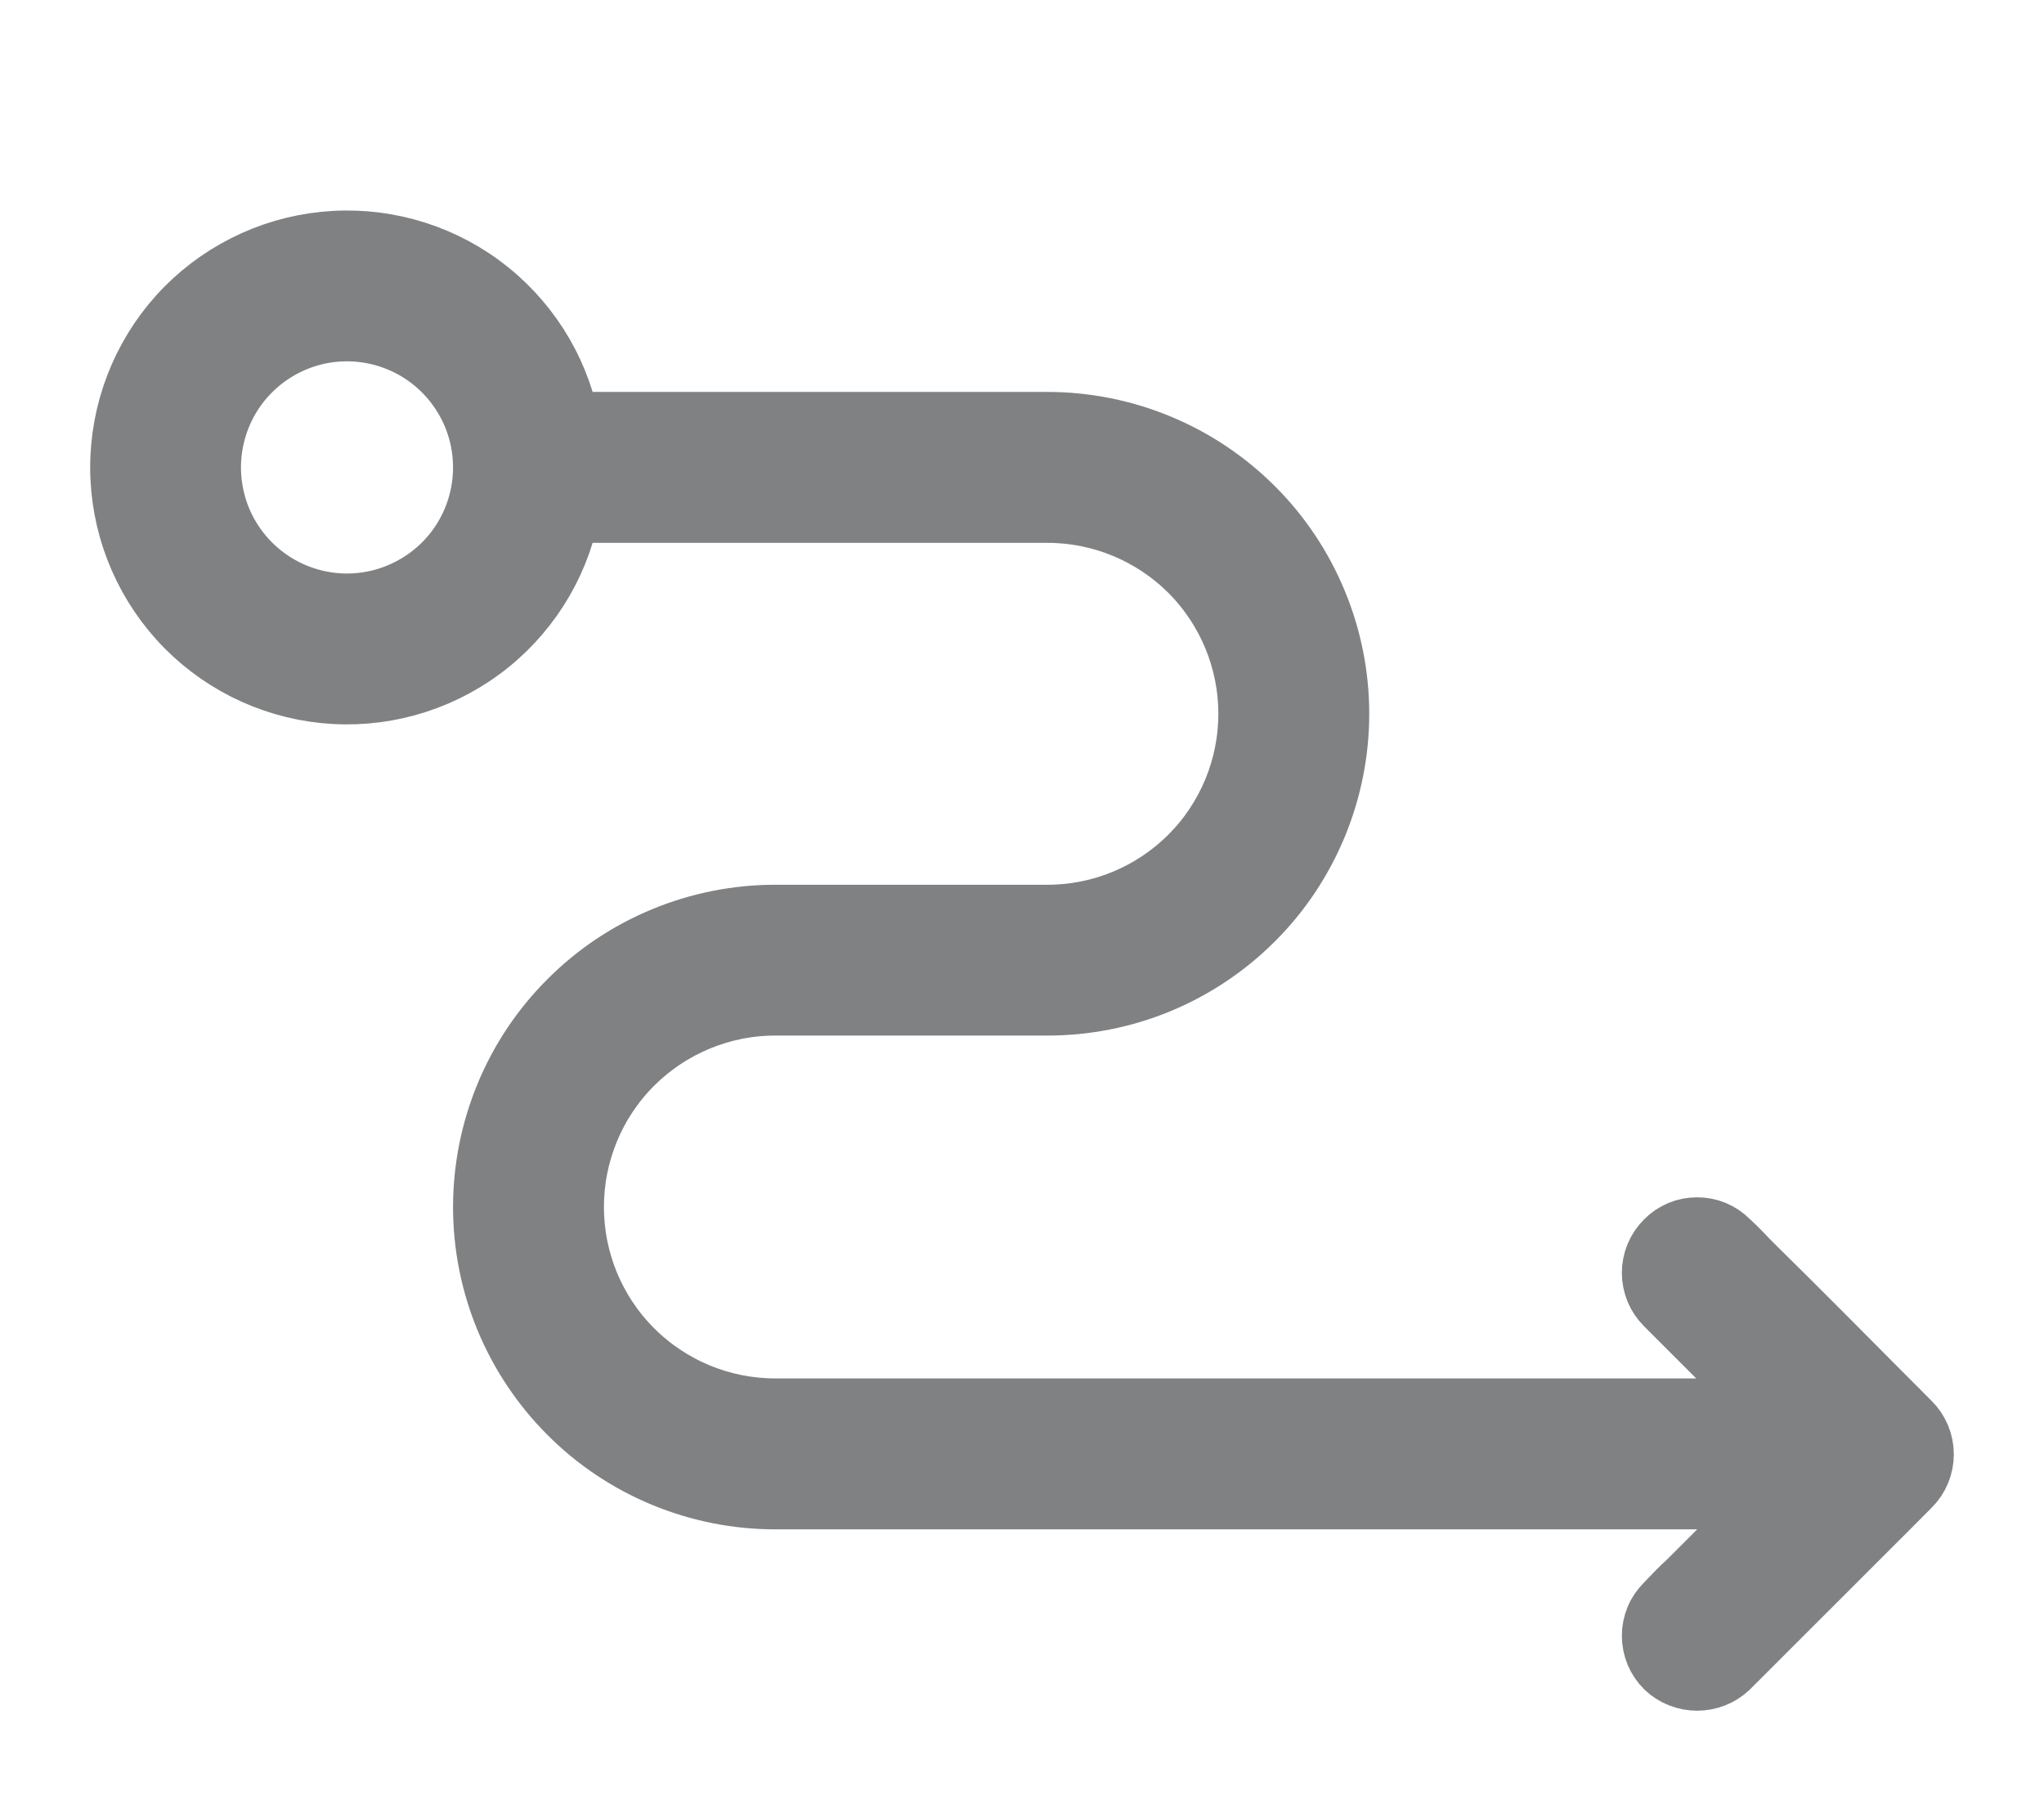
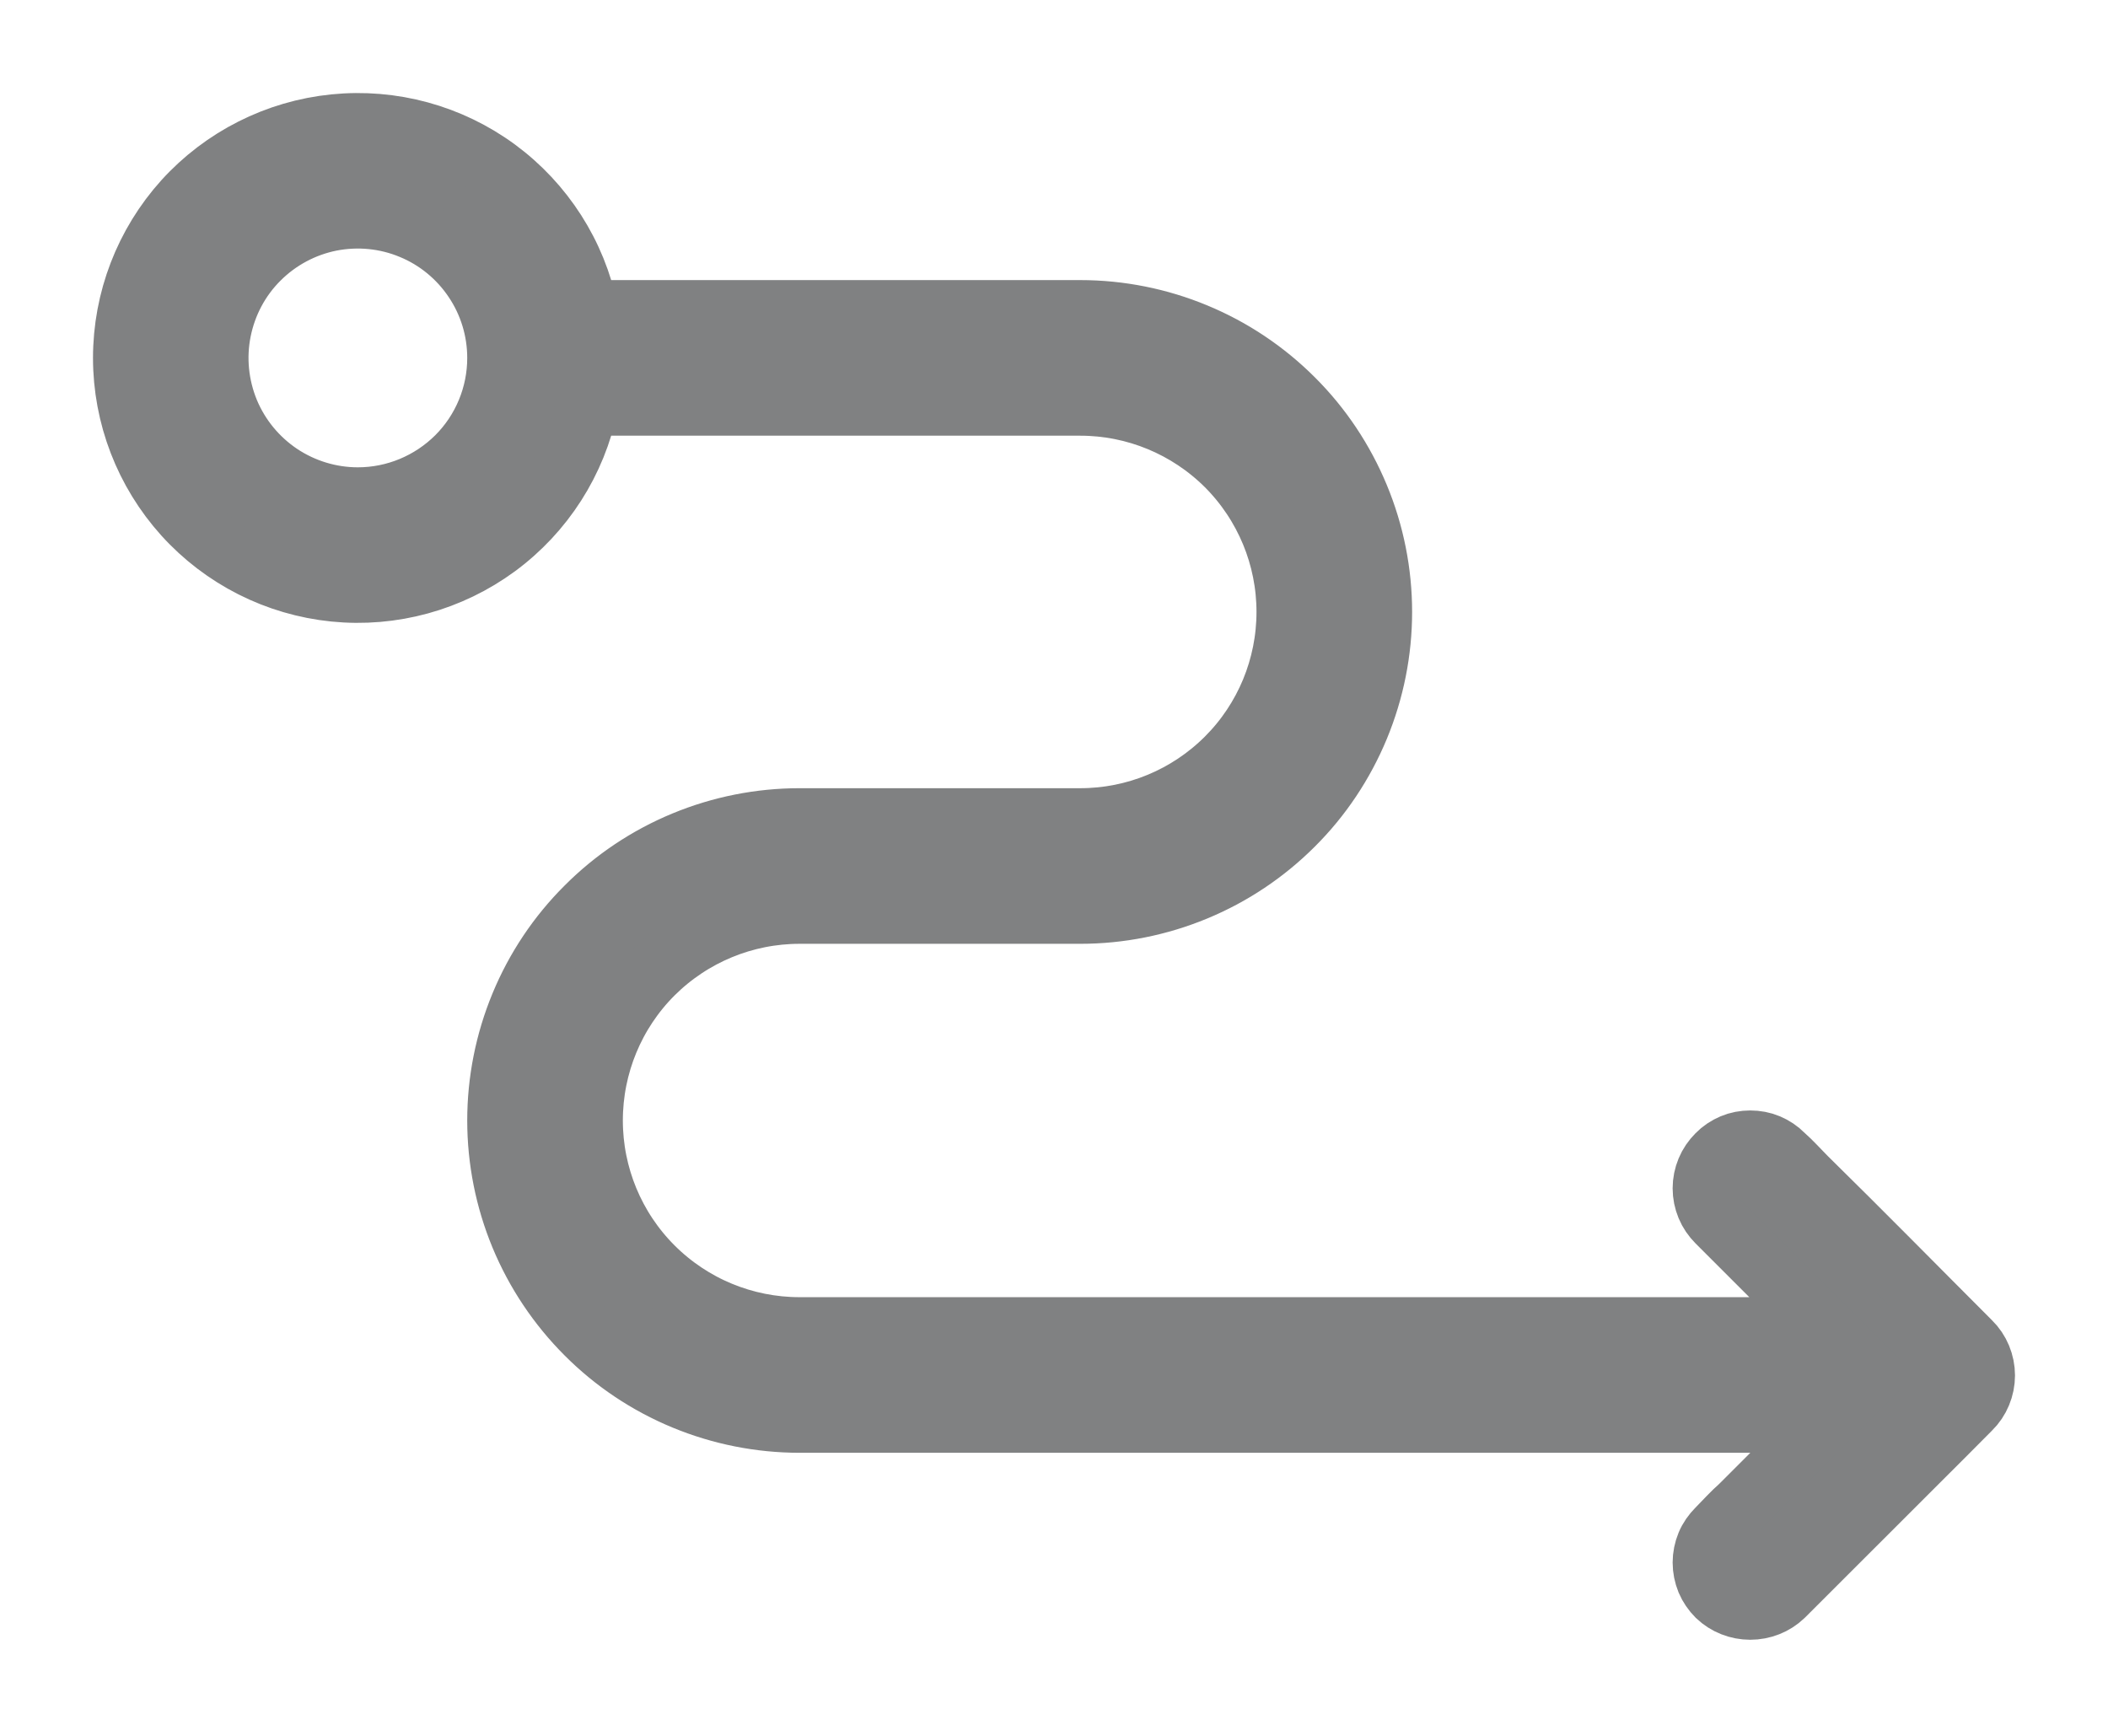
- <svg xmlns="http://www.w3.org/2000/svg" width="17" height="15" viewBox="0 0 17 15" fill="none">
-   <path d="M15.888 11.825C15.451 11.388 15.013 10.942 14.568 10.505C14.507 10.444 14.447 10.376 14.379 10.316C14.345 10.281 14.303 10.253 14.258 10.234C14.213 10.215 14.164 10.206 14.115 10.206C14.066 10.206 14.017 10.215 13.972 10.234C13.927 10.253 13.885 10.281 13.851 10.316C13.816 10.351 13.787 10.393 13.768 10.439C13.749 10.485 13.739 10.534 13.739 10.584C13.739 10.634 13.749 10.683 13.768 10.729C13.787 10.775 13.816 10.817 13.851 10.852L14.711 11.712H6.448C6.004 11.712 5.578 11.536 5.263 11.221C4.949 10.907 4.773 10.481 4.773 10.037C4.773 9.592 4.949 9.166 5.263 8.852C5.578 8.538 6.004 8.361 6.448 8.361H8.712C9.03 8.361 9.346 8.299 9.64 8.177C9.935 8.055 10.202 7.876 10.427 7.651C10.653 7.426 10.831 7.158 10.953 6.864C11.075 6.569 11.138 6.254 11.138 5.935C11.138 5.617 11.075 5.301 10.953 5.007C10.831 4.713 10.653 4.445 10.427 4.22C10.202 3.995 9.935 3.816 9.64 3.694C9.346 3.572 9.03 3.509 8.712 3.509H4.735C4.642 3.051 4.381 2.644 4.005 2.367C3.628 2.09 3.162 1.963 2.697 2.01C2.232 2.057 1.801 2.275 1.487 2.621C1.174 2.968 1 3.419 1 3.887C1 4.354 1.174 4.805 1.487 5.152C1.801 5.499 2.232 5.717 2.697 5.764C3.162 5.811 3.628 5.683 4.005 5.406C4.381 5.129 4.642 4.722 4.735 4.264H8.712C9.155 4.264 9.58 4.44 9.894 4.753C10.207 5.067 10.383 5.492 10.383 5.935C10.383 6.379 10.207 6.804 9.894 7.117C9.58 7.431 9.155 7.607 8.712 7.607H6.448C6.129 7.607 5.813 7.67 5.518 7.792C5.223 7.914 4.955 8.093 4.73 8.319C4.504 8.544 4.325 8.812 4.203 9.107C4.081 9.402 4.018 9.718 4.018 10.037C4.018 10.356 4.081 10.672 4.203 10.967C4.325 11.261 4.504 11.529 4.73 11.755C4.955 11.981 5.223 12.16 5.518 12.282C5.813 12.404 6.129 12.467 6.448 12.467H10.583H14.719L14.04 13.146C13.972 13.206 13.911 13.274 13.851 13.335C13.816 13.37 13.787 13.411 13.768 13.457C13.749 13.503 13.739 13.553 13.739 13.602C13.739 13.652 13.749 13.701 13.768 13.748C13.787 13.793 13.816 13.835 13.851 13.87C13.922 13.938 14.017 13.975 14.115 13.975C14.213 13.975 14.308 13.938 14.379 13.87L15.7 12.55L15.888 12.361C15.924 12.326 15.952 12.284 15.971 12.238C15.99 12.192 16 12.143 16 12.093C16 12.043 15.99 11.994 15.971 11.948C15.952 11.902 15.924 11.86 15.888 11.825ZM2.886 5.019C2.662 5.019 2.443 4.952 2.257 4.828C2.071 4.703 1.926 4.527 1.84 4.32C1.755 4.113 1.732 3.885 1.776 3.666C1.82 3.446 1.927 3.244 2.086 3.086C2.244 2.928 2.446 2.82 2.665 2.776C2.885 2.733 3.113 2.755 3.319 2.841C3.526 2.926 3.703 3.072 3.827 3.258C3.952 3.444 4.018 3.663 4.018 3.887C4.018 4.187 3.899 4.475 3.687 4.687C3.474 4.899 3.186 5.019 2.886 5.019Z" fill="#808182" stroke="#808182" stroke-width="0.5" />
+ <svg xmlns="http://www.w3.org/2000/svg" width="17" height="14" viewBox="0 0 17 14" fill="none">
+   <path d="M15.888 10.825C15.451 10.388 15.013 9.942 14.568 9.505C14.507 9.444 14.447 9.376 14.379 9.316C14.345 9.281 14.303 9.253 14.258 9.234C14.213 9.215 14.164 9.206 14.115 9.206C14.066 9.206 14.017 9.215 13.972 9.234C13.927 9.253 13.885 9.281 13.851 9.316C13.816 9.351 13.787 9.393 13.768 9.439C13.749 9.485 13.739 9.534 13.739 9.584C13.739 9.634 13.749 9.683 13.768 9.729C13.787 9.775 13.816 9.817 13.851 9.852L14.711 10.712H6.448C6.004 10.712 5.578 10.536 5.263 10.221C4.949 9.907 4.773 9.481 4.773 9.037C4.773 8.592 4.949 8.166 5.263 7.852C5.578 7.538 6.004 7.362 6.448 7.362H8.712C9.03 7.362 9.346 7.299 9.64 7.177C9.935 7.055 10.202 6.876 10.427 6.651C10.653 6.426 10.831 6.158 10.953 5.864C11.075 5.569 11.138 5.254 11.138 4.935C11.138 4.617 11.075 4.301 10.953 4.007C10.831 3.713 10.653 3.445 10.427 3.22C10.202 2.995 9.935 2.816 9.64 2.694C9.346 2.572 9.03 2.509 8.712 2.509H4.735C4.642 2.051 4.381 1.644 4.005 1.367C3.628 1.09 3.162 0.963 2.697 1.01C2.232 1.057 1.801 1.275 1.487 1.621C1.174 1.968 1 2.419 1 2.887C1 3.354 1.174 3.805 1.487 4.152C1.801 4.499 2.232 4.717 2.697 4.764C3.162 4.811 3.628 4.683 4.005 4.406C4.381 4.129 4.642 3.722 4.735 3.264H8.712C9.155 3.264 9.58 3.44 9.894 3.753C10.207 4.067 10.383 4.492 10.383 4.935C10.383 5.379 10.207 5.804 9.894 6.117C9.58 6.431 9.155 6.607 8.712 6.607H6.448C6.129 6.607 5.813 6.67 5.518 6.792C5.223 6.914 4.955 7.093 4.73 7.319C4.504 7.544 4.325 7.812 4.203 8.107C4.081 8.402 4.018 8.718 4.018 9.037C4.018 9.356 4.081 9.672 4.203 9.967C4.325 10.261 4.504 10.529 4.73 10.755C4.955 10.981 5.223 11.16 5.518 11.282C5.813 11.404 6.129 11.467 6.448 11.467H10.583H14.719L14.04 12.146C13.972 12.206 13.911 12.274 13.851 12.335C13.816 12.37 13.787 12.411 13.768 12.457C13.749 12.503 13.739 12.553 13.739 12.602C13.739 12.652 13.749 12.701 13.768 12.748C13.787 12.793 13.816 12.835 13.851 12.87C13.922 12.938 14.017 12.975 14.115 12.975C14.213 12.975 14.308 12.938 14.379 12.87L15.7 11.55L15.888 11.361C15.924 11.326 15.952 11.284 15.971 11.238C15.99 11.192 16 11.143 16 11.093C16 11.043 15.99 10.994 15.971 10.948C15.952 10.902 15.924 10.86 15.888 10.825ZM2.886 4.019C2.662 4.019 2.443 3.952 2.257 3.828C2.071 3.703 1.926 3.527 1.84 3.32C1.755 3.113 1.732 2.885 1.776 2.666C1.82 2.446 1.927 2.244 2.086 2.086C2.244 1.928 2.446 1.82 2.665 1.776C2.885 1.733 3.113 1.755 3.319 1.841C3.526 1.926 3.703 2.072 3.827 2.258C3.952 2.444 4.018 2.663 4.018 2.887C4.018 3.187 3.899 3.475 3.687 3.687C3.474 3.899 3.186 4.019 2.886 4.019Z" fill="#808182" stroke="#808182" stroke-width="0.5" />
</svg>
